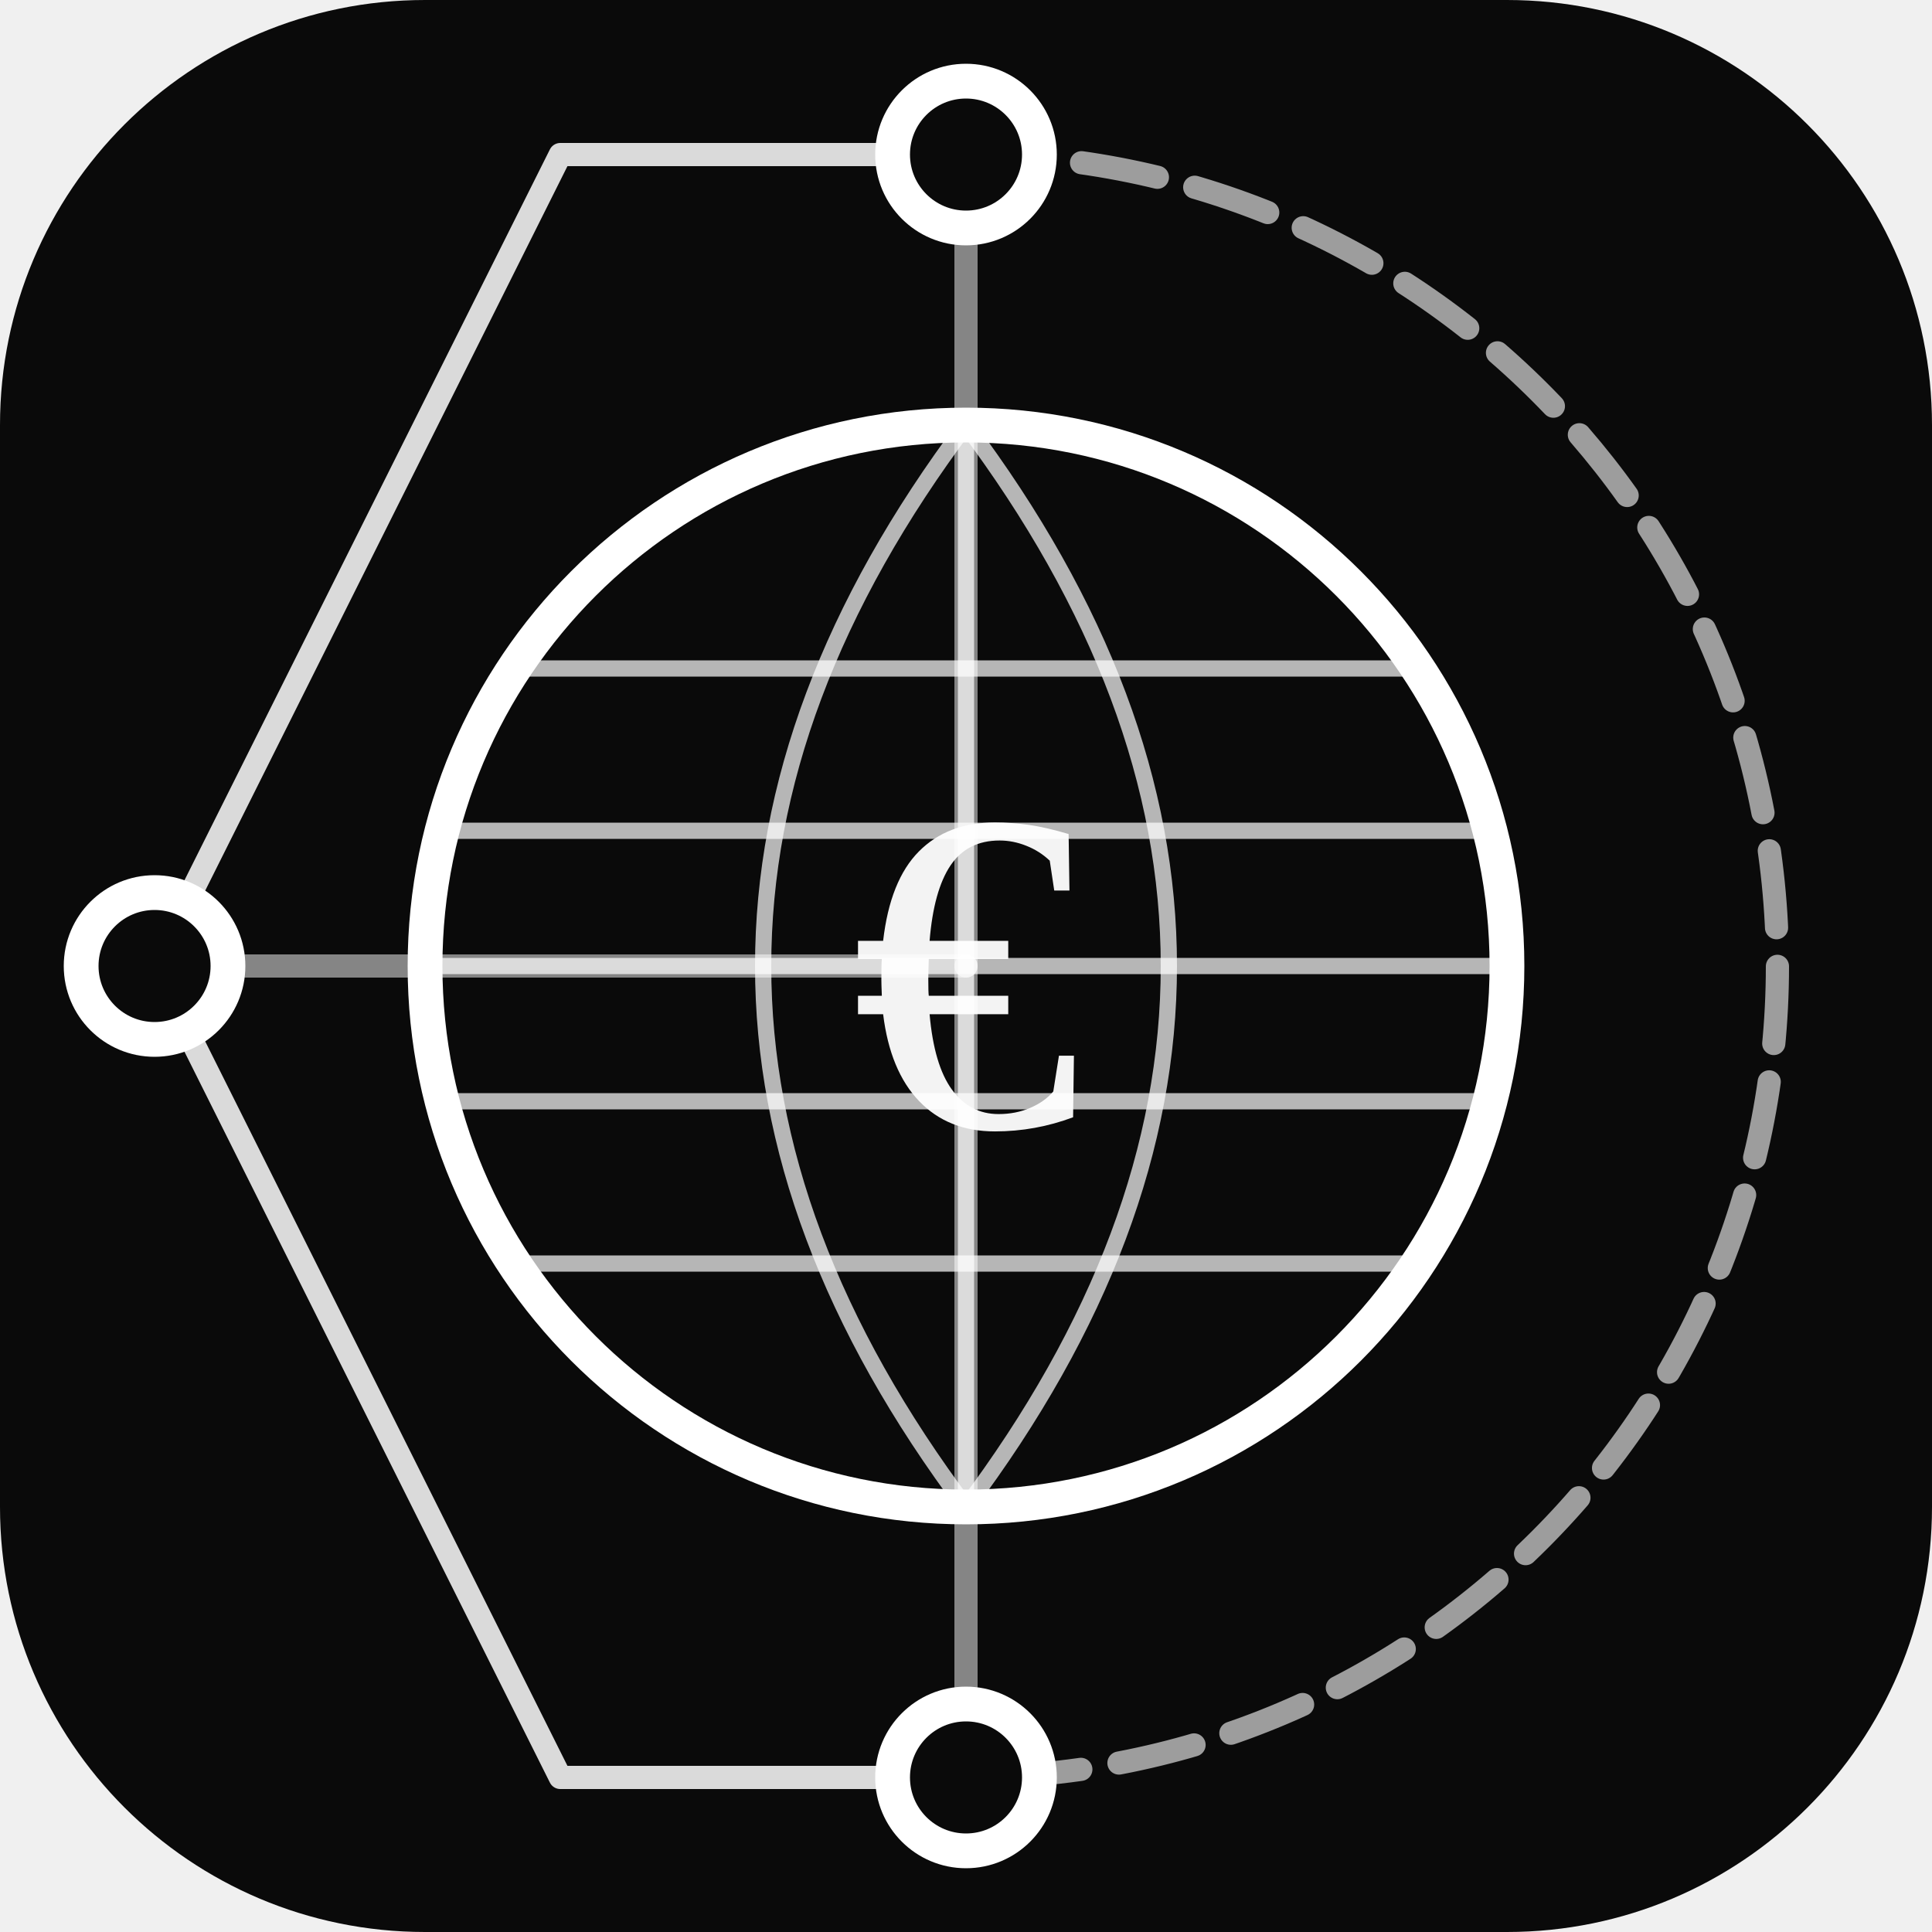
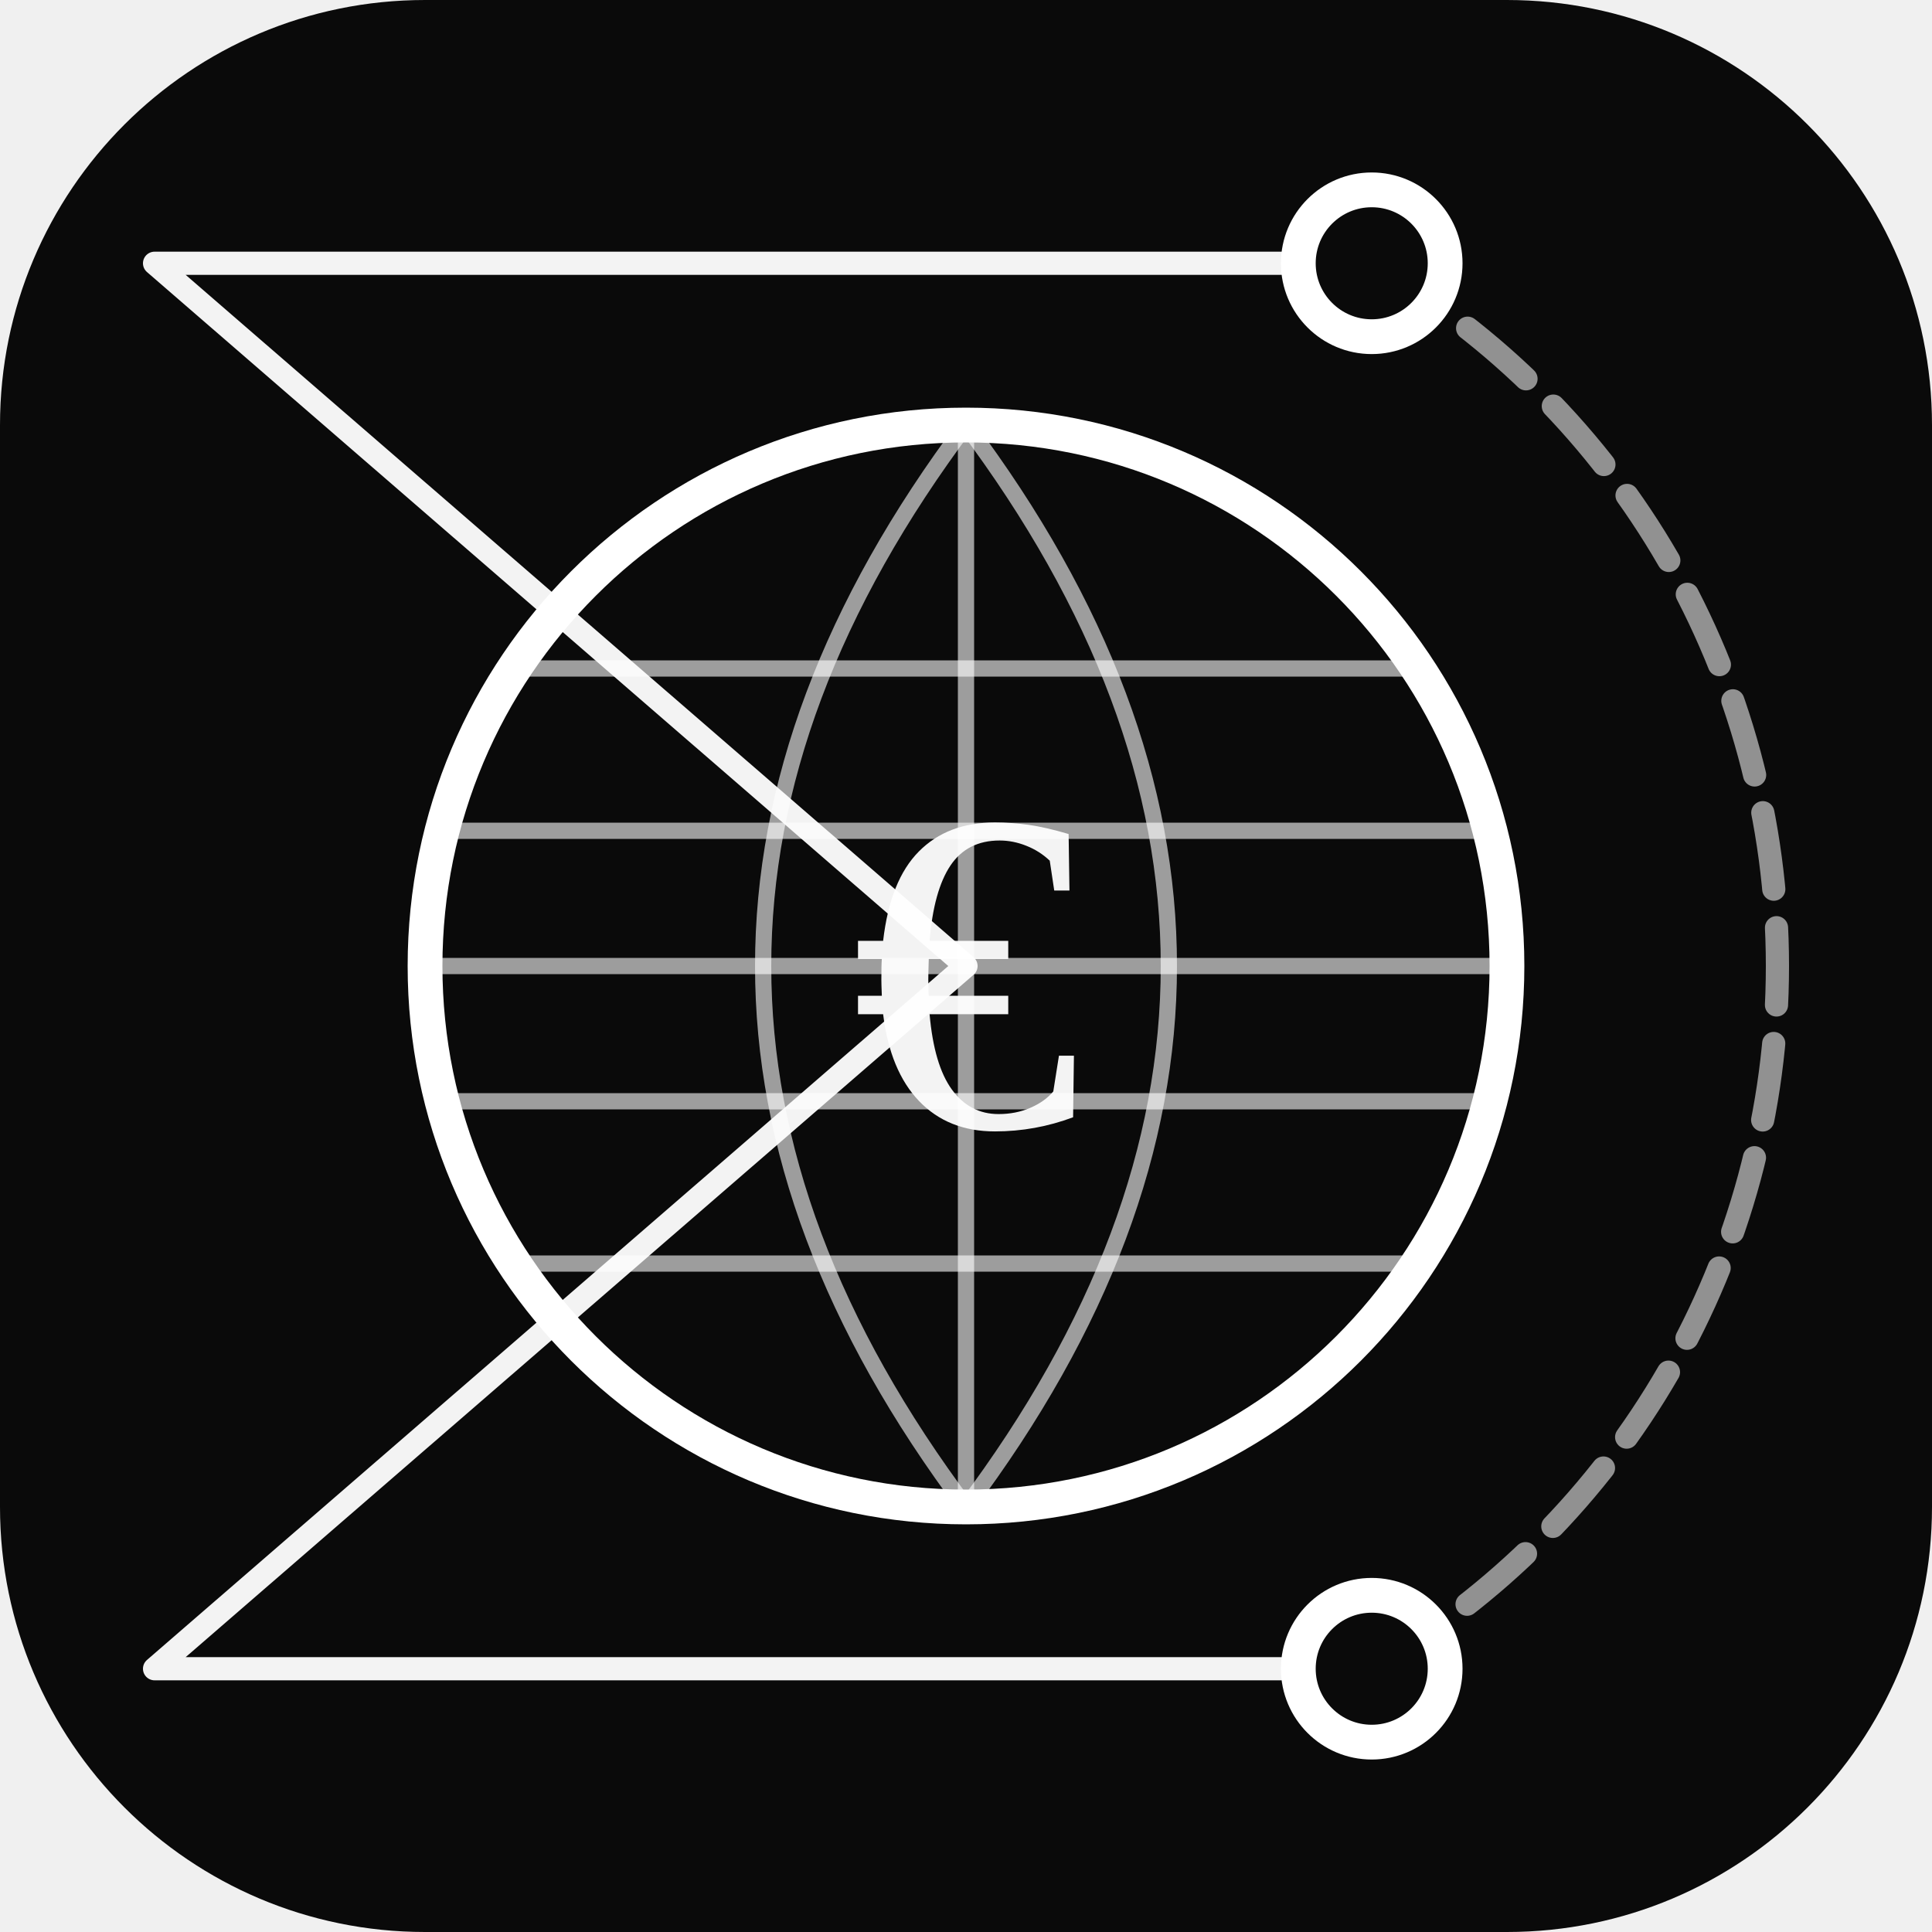
<svg xmlns="http://www.w3.org/2000/svg" width="256" height="256" viewBox="0 0 256 256">
  <rect x="0" y="0" width="256" height="256" rx="56.32" ry="56.32" fill="#0a0a0a" />
  <g stroke="white" fill="none" stroke-linecap="round" stroke-linejoin="round">
-     <path d="M 128 20.48 L 74.24 20.48 L 20.48 128 L 74.24 235.52 L 128 235.52" stroke-width="3.072" opacity="0.85" />
-     <path d="M 128 20.48 A 107.52 107.52 0 0 1 128 235.52" stroke-width="3.072" opacity="0.6" stroke-dasharray="10.24 5.12" />
-     <line x1="128" y1="128" x2="128" y2="20.48" stroke-width="3.072" opacity="0.5" />
-     <line x1="128" y1="128" x2="20.48" y2="128" stroke-width="3.072" opacity="0.5" />
-     <line x1="128" y1="128" x2="128" y2="235.52" stroke-width="3.072" opacity="0.5" />
+     <path d="M 181.76 34.885 A 107.52 107.52 0 0 1 181.76 221.115" stroke-width="3.072" opacity="0.55" stroke-dasharray="10.24 5.12" />
    <circle cx="128" cy="128" r="71.68" stroke-width="4.608" />
-     <line x1="68.135" y1="88.576" x2="187.865" y2="88.576" stroke-width="2.15" opacity="0.7" />
-     <line x1="58.596" y1="110.08" x2="197.404" y2="110.08" stroke-width="2.15" opacity="0.7" />
-     <line x1="58.596" y1="145.92" x2="197.404" y2="145.92" stroke-width="2.15" opacity="0.7" />
-     <line x1="68.135" y1="167.424" x2="187.865" y2="167.424" stroke-width="2.15" opacity="0.7" />
-     <line x1="56.32" y1="128" x2="199.68" y2="128" stroke-width="2.15" opacity="0.7" />
-     <path d="M 128 56.32 Q 74.24 128 128 199.68" stroke-width="2.15" opacity="0.7" />
-     <line x1="128" y1="56.32" x2="128" y2="199.68" stroke-width="2.15" opacity="0.7" />
-     <path d="M 128 56.32 Q 181.76 128 128 199.68" stroke-width="2.15" opacity="0.7" />
-     <circle cx="128" cy="20.48" r="9.728" stroke-width="4.608" fill="#0a0a0a" />
-     <circle cx="20.48" cy="128" r="9.728" stroke-width="4.608" fill="#0a0a0a" />
-     <circle cx="128" cy="235.52" r="9.728" stroke-width="4.608" fill="#0a0a0a" />
+     <line x1="68.135" y1="88.576" x2="187.865" y2="88.576" stroke-width="2.15" opacity="0.6" />
+     <line x1="58.596" y1="110.08" x2="197.404" y2="110.08" stroke-width="2.15" opacity="0.6" />
+     <line x1="58.596" y1="145.92" x2="197.404" y2="145.92" stroke-width="2.15" opacity="0.6" />
+     <line x1="68.135" y1="167.424" x2="187.865" y2="167.424" stroke-width="2.15" opacity="0.6" />
+     <line x1="56.32" y1="128" x2="199.68" y2="128" stroke-width="2.15" opacity="0.6" />
+     <path d="M 128 56.32 Q 74.24 128 128 199.68" stroke-width="2.15" opacity="0.6" />
+     <line x1="128" y1="56.32" x2="128" y2="199.68" stroke-width="2.15" opacity="0.6" />
+     <path d="M 128 56.32 Q 181.76 128 128 199.68" stroke-width="2.15" opacity="0.6" />
+     <path d="M 181.76 34.885 L 20.48 34.885 L 128 128 L 20.48 221.115 L 181.76 221.115" stroke-width="3.072" opacity="0.95" />
+     <circle cx="181.76" cy="34.885" r="9.728" stroke-width="4.608" fill="#0a0a0a" />
+     <circle cx="181.76" cy="221.115" r="9.728" stroke-width="4.608" fill="#0a0a0a" />
  </g>
  <text x="128" y="149.325" text-anchor="middle" fill="white" font-size="60.928" font-family="Georgia, 'Times New Roman', serif" font-weight="300" opacity="0.95">€</text>
</svg>
